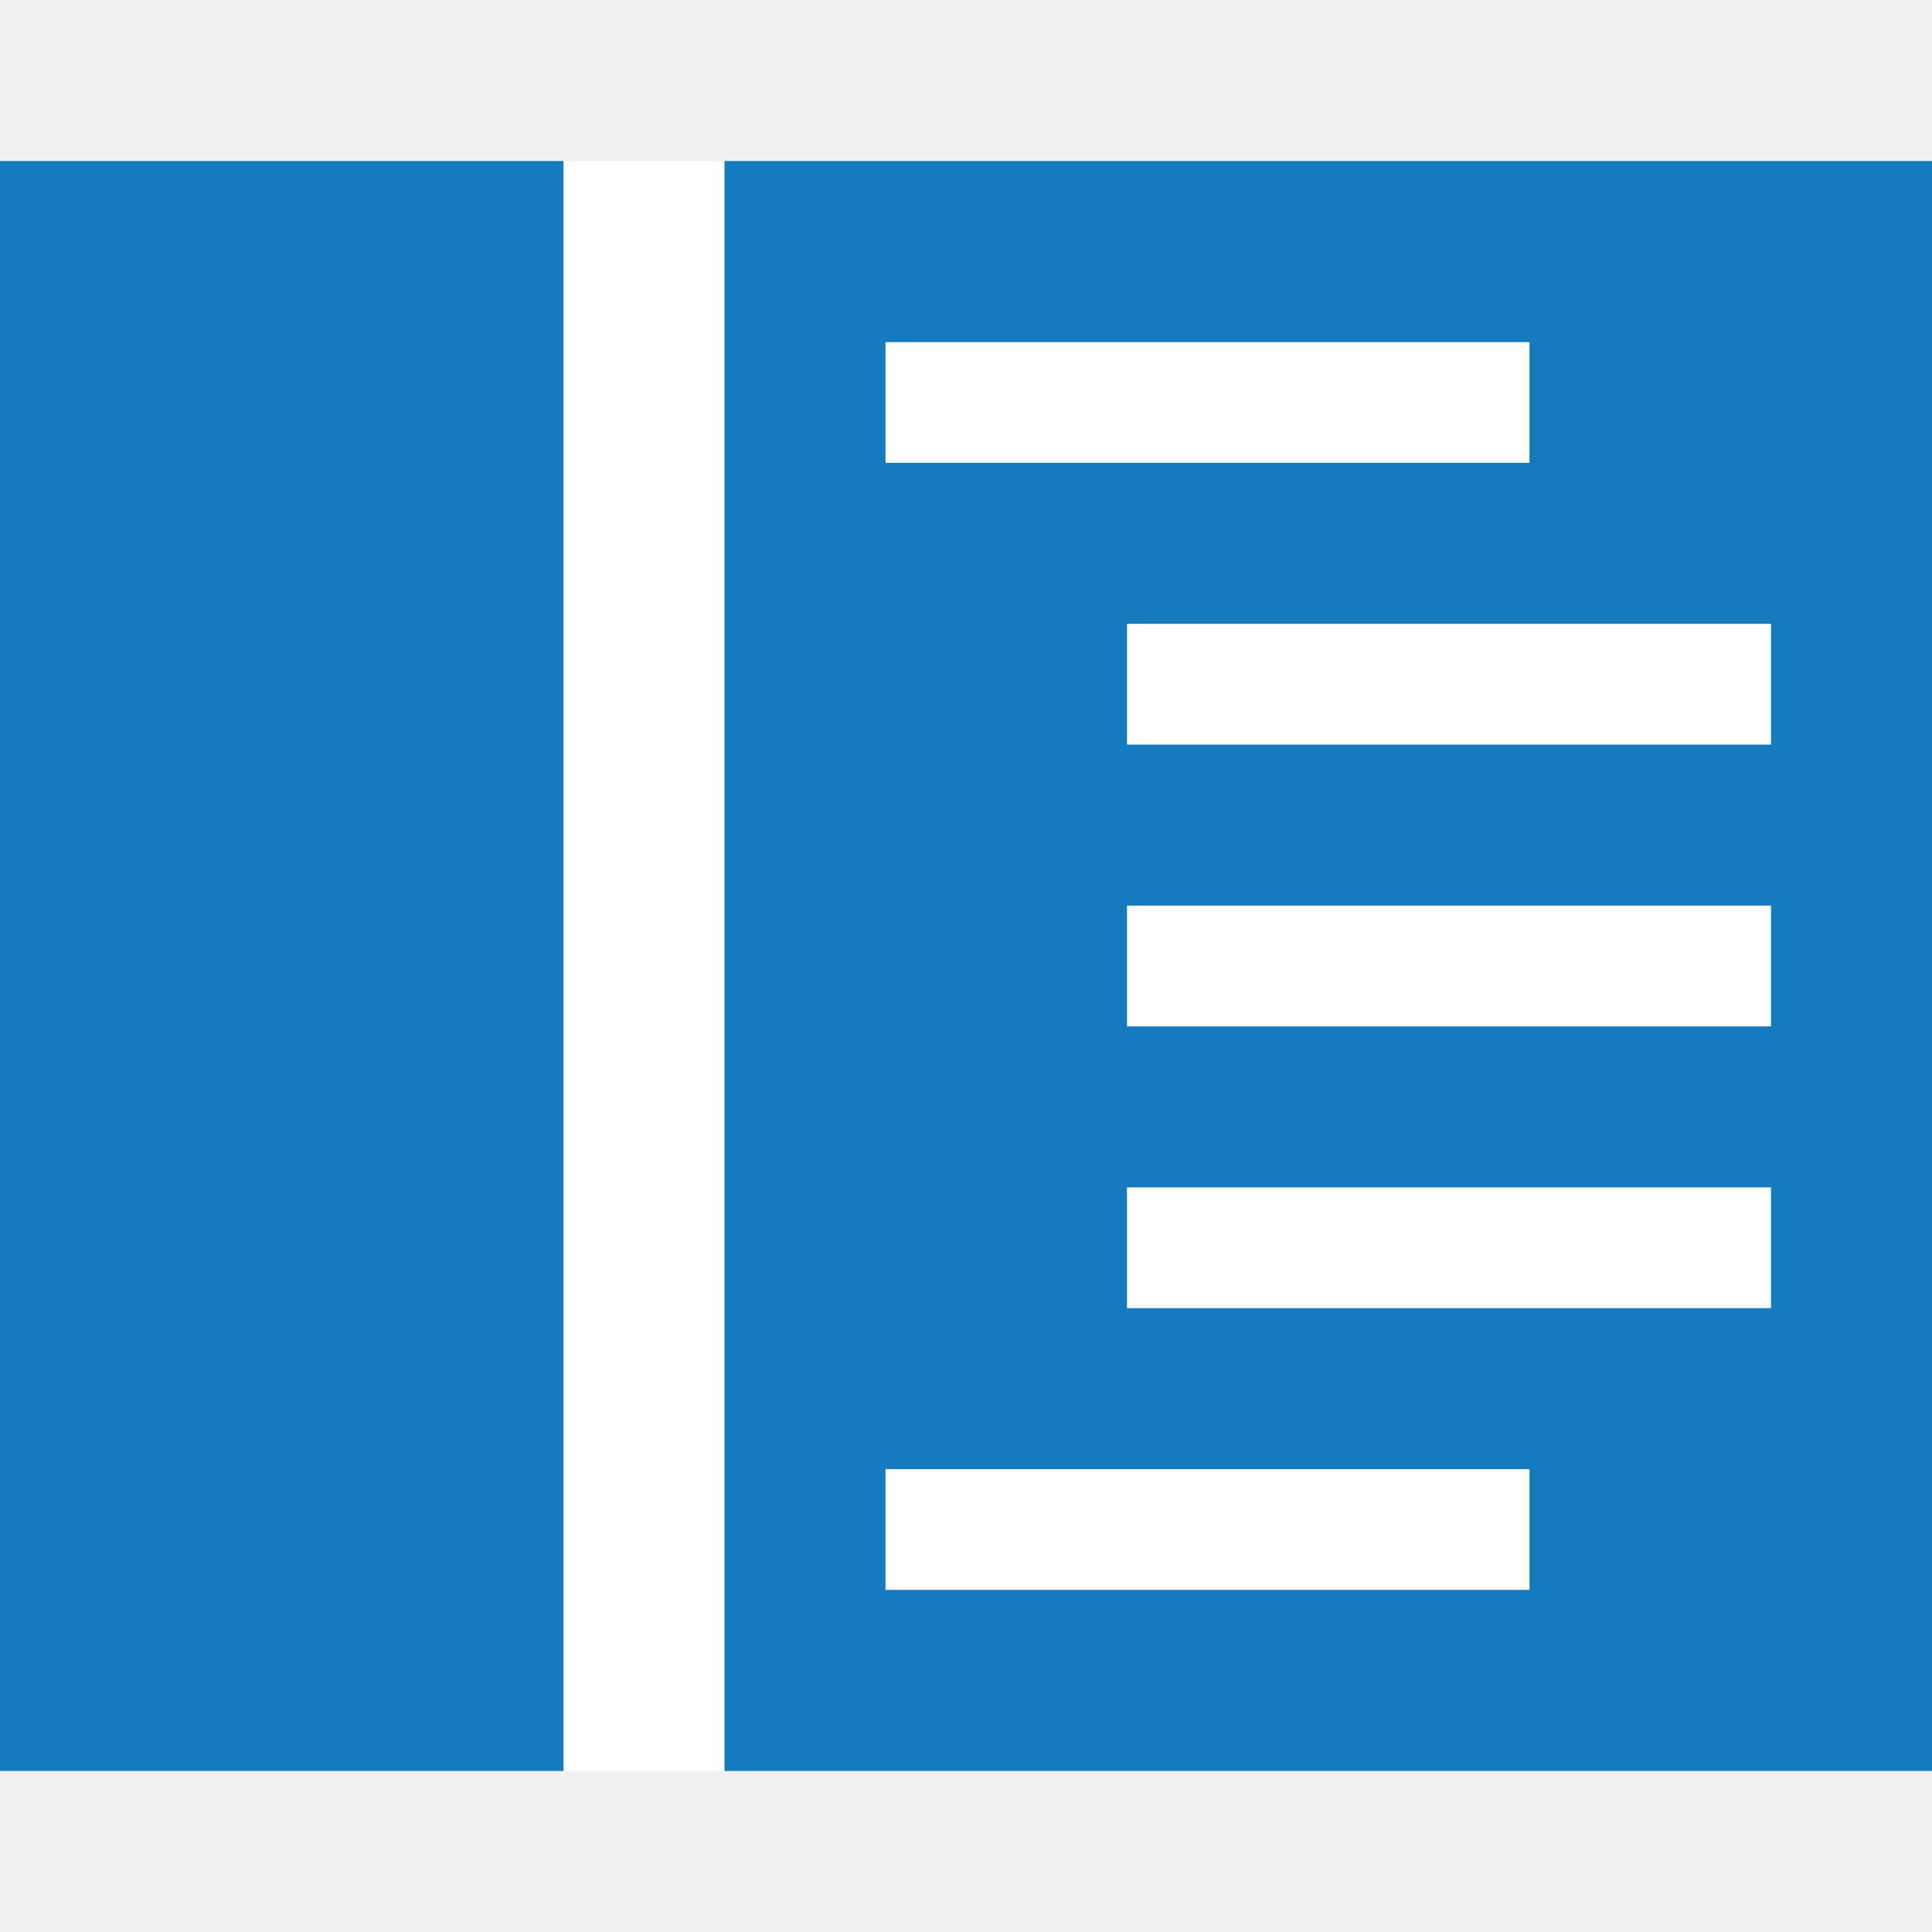
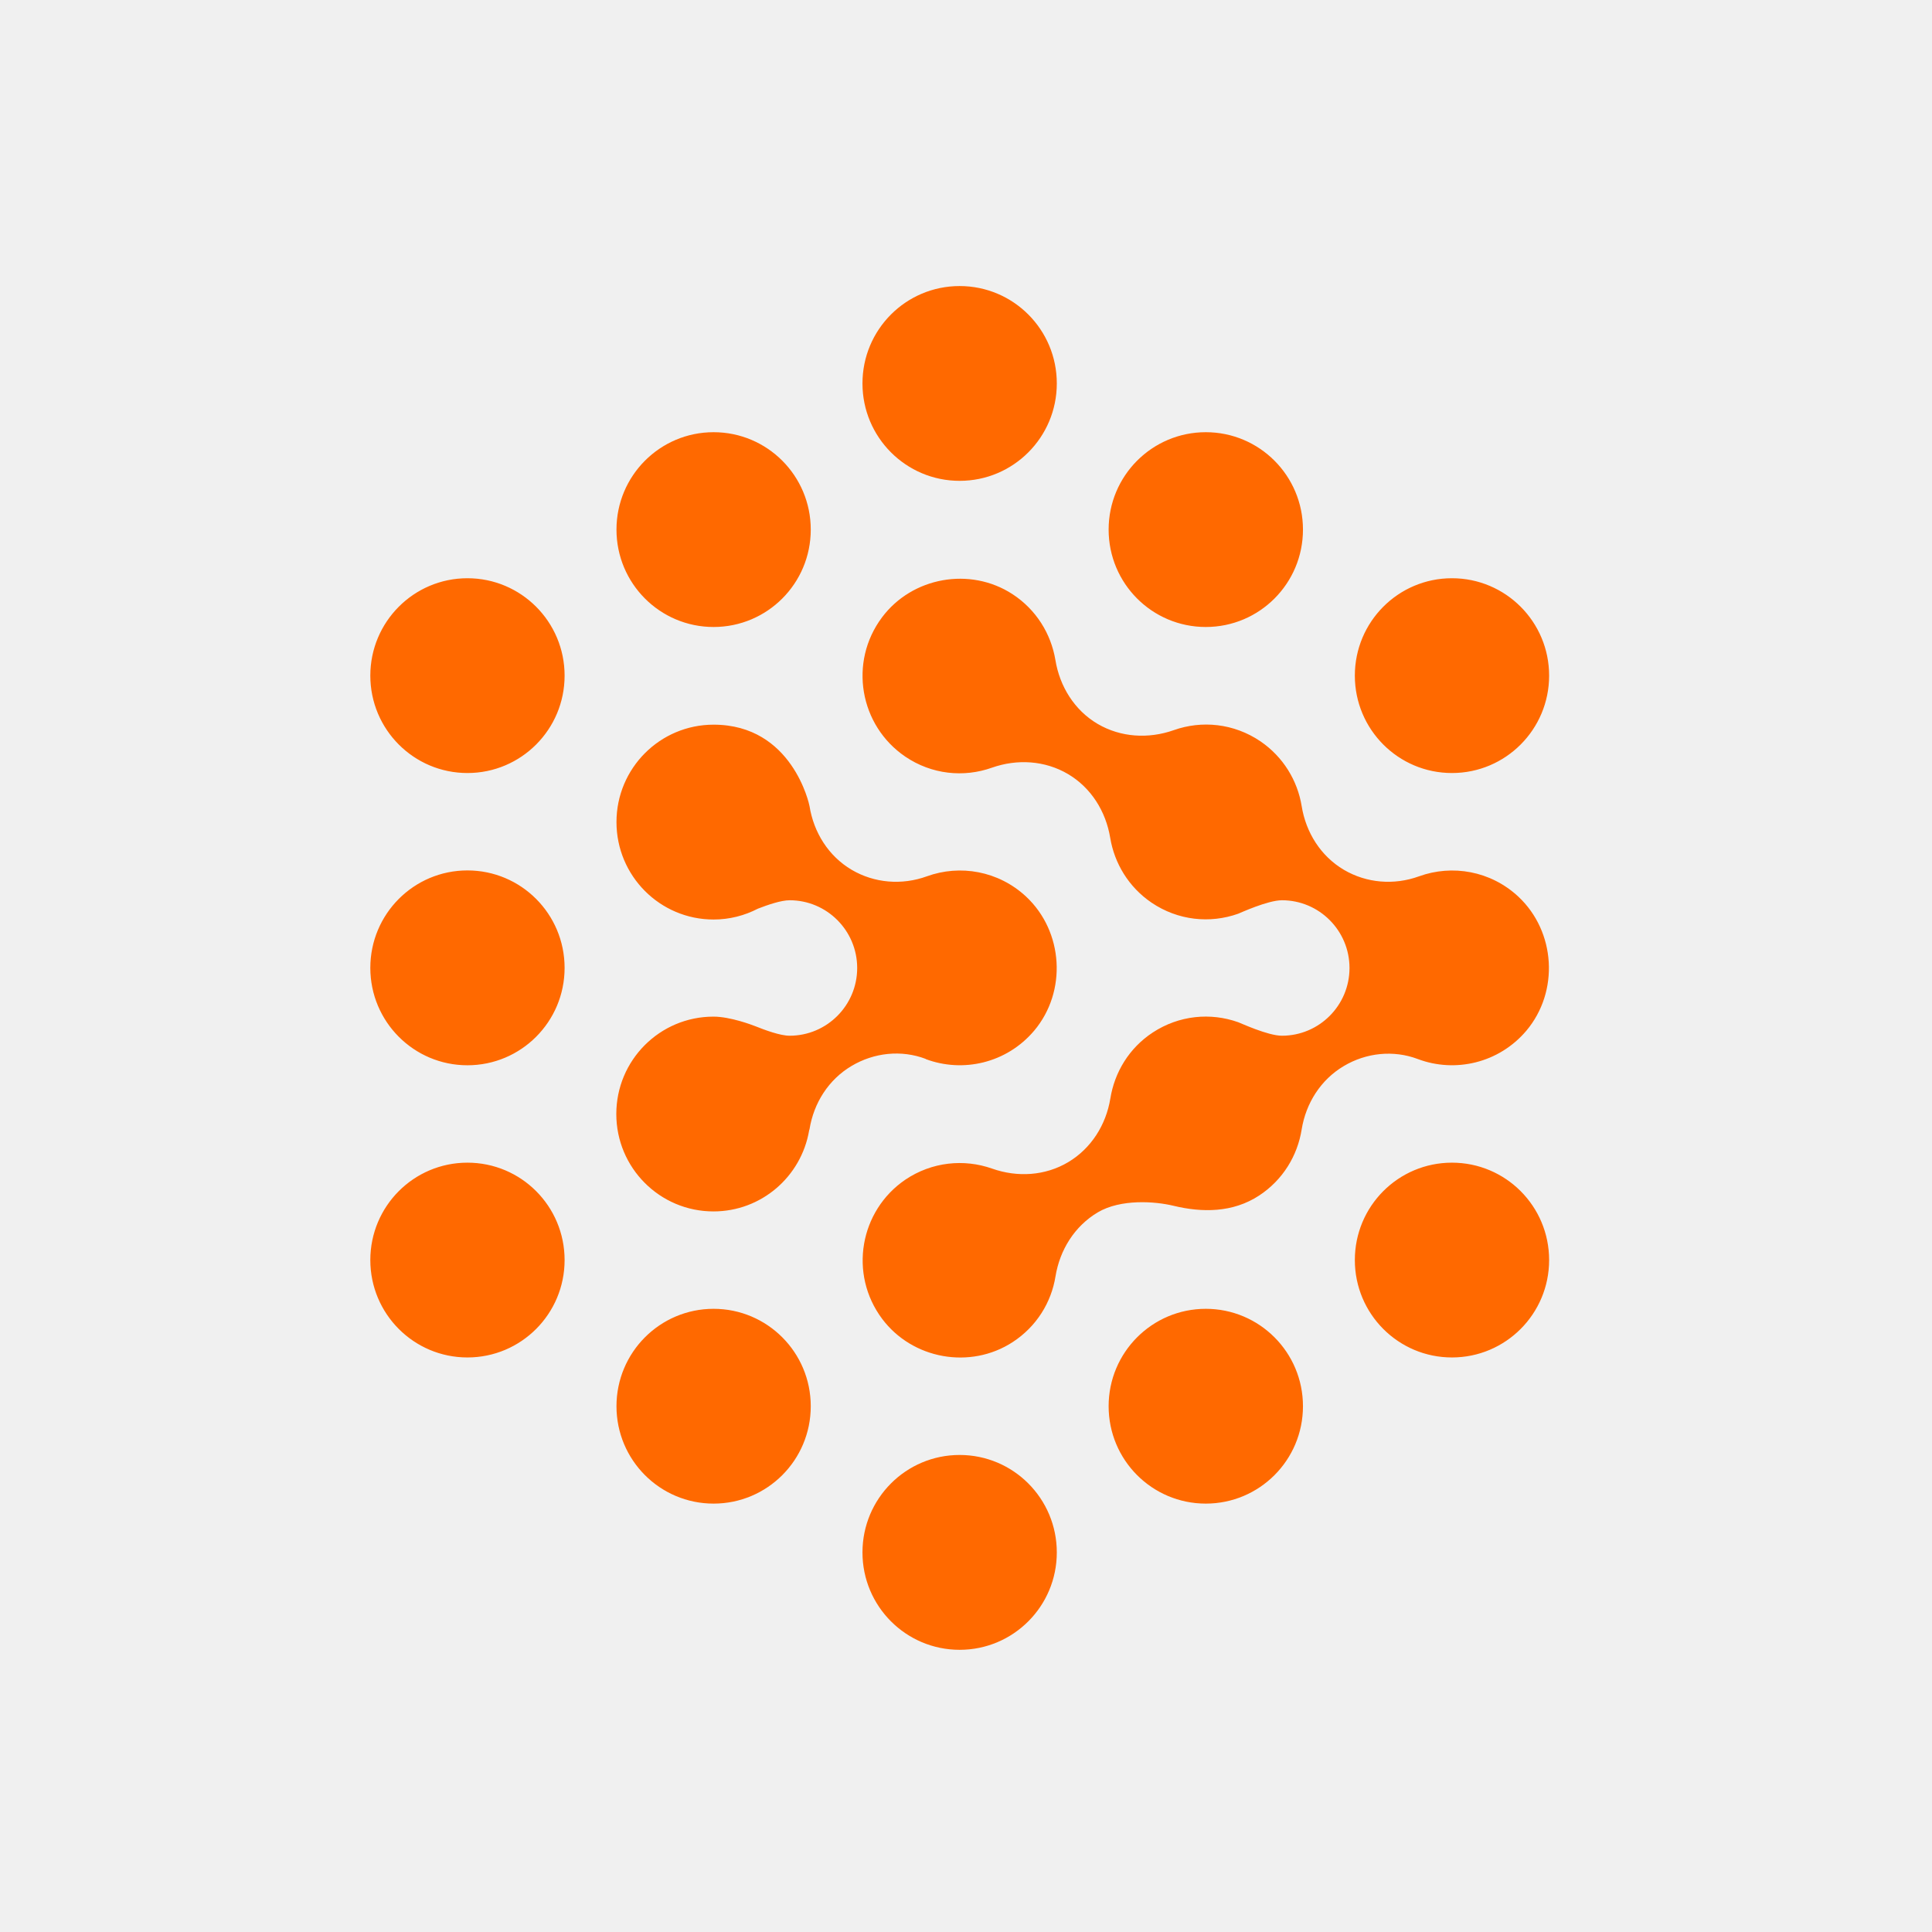
- <svg xmlns="http://www.w3.org/2000/svg" id="Layer_1" viewBox="0 0 1024 1024">
-   <style>.st0{fill:#f6f6f6;fill-opacity:0}.st1{fill:#fff}.st2{fill:#167abf}</style>
-   <path class="st0" d="M1024 1024H0V0h1024v1024z" />
-   <path class="st1" d="M1024 85.333v853.333H0V85.333h1024z" />
-   <path class="st2" d="M0 85.333h298.667v853.333H0V85.333zm1024 0v853.333H384V85.333h640zm-554.667 160h341.333v-64H469.333v64zm341.334 533.334H469.333v64h341.333l.001-64zm128-149.334H597.333v64h341.333l.001-64zm0-149.333H597.333v64h341.333l.001-64zm0-149.333H597.333v64h341.333l.001-64z" />
+ <svg xmlns="http://www.w3.org/2000/svg" width="1024" height="1024" viewBox="-4.5 -5 30 34" fill="none">
+   <path d="M19.052 8.604C19.997 8.604 20.762 7.837 20.762 6.89C20.762 5.943 19.997 5.176 19.052 5.176C18.107 5.176 17.343 5.943 17.343 6.89C17.343 7.837 18.107 8.604 19.052 8.604ZM19.052 15.461C18.107 15.461 17.343 16.227 17.343 17.175C17.343 18.122 18.107 18.889 19.052 18.889C19.997 18.889 20.762 18.122 20.762 17.175C20.762 16.227 19.997 15.461 19.052 15.461ZM10.388 20.605C9.443 20.605 8.678 21.372 8.678 22.32C8.678 23.267 9.443 24.034 10.388 24.034C11.333 24.034 12.098 23.267 12.098 22.32C12.098 21.372 11.333 20.605 10.388 20.605ZM18.453 13.638C19.106 13.883 19.876 13.712 20.362 13.138C20.942 12.448 20.878 11.394 20.219 10.778C19.733 10.326 19.057 10.21 18.472 10.422C18.033 10.581 17.55 10.543 17.148 10.306C16.743 10.066 16.482 9.651 16.407 9.185C16.334 8.738 16.084 8.32 15.68 8.045C15.213 7.729 14.649 7.674 14.155 7.85C13.711 8.006 13.223 7.978 12.816 7.739C12.409 7.499 12.149 7.081 12.073 6.613C11.996 6.156 11.738 5.73 11.318 5.456C10.573 4.971 9.552 5.154 9.021 5.866C8.432 6.655 8.627 7.768 9.431 8.315C9.897 8.631 10.462 8.686 10.956 8.51C11.399 8.354 11.888 8.382 12.295 8.622C12.7 8.861 12.961 9.277 13.038 9.745C13.112 10.192 13.361 10.61 13.765 10.885C14.232 11.201 14.796 11.256 15.29 11.08C15.322 11.068 15.81 10.843 16.06 10.843C16.716 10.843 17.249 11.377 17.249 12.035C17.249 12.693 16.716 13.227 16.06 13.227C15.81 13.227 15.325 13 15.292 12.99C14.806 12.816 14.251 12.866 13.787 13.17C13.368 13.445 13.114 13.873 13.04 14.333C12.964 14.795 12.704 15.211 12.297 15.453C11.893 15.693 11.404 15.723 10.958 15.565C10.464 15.391 9.9 15.446 9.433 15.76C8.629 16.307 8.434 17.42 9.024 18.209C9.557 18.921 10.575 19.104 11.321 18.619C11.742 18.345 12.002 17.919 12.075 17.462C12.152 16.994 12.411 16.579 12.818 16.336C13.223 16.096 13.827 16.141 14.153 16.22C14.653 16.341 15.194 16.344 15.658 16.04C16.077 15.765 16.334 15.337 16.407 14.877C16.482 14.414 16.743 14.001 17.148 13.761C17.542 13.526 18.023 13.475 18.453 13.638ZM9.791 13.638C10.445 13.883 11.214 13.712 11.7 13.138C12.28 12.448 12.216 11.394 11.557 10.778C11.071 10.326 10.395 10.21 9.811 10.422C9.372 10.581 8.888 10.543 8.486 10.306C8.081 10.066 7.82 9.651 7.746 9.185C7.743 9.163 7.447 7.753 6.058 7.753C5.114 7.753 4.349 8.52 4.349 9.467C4.349 10.415 5.114 11.182 6.058 11.182C6.34 11.182 6.604 11.112 6.838 10.991C7.011 10.924 7.245 10.843 7.396 10.843C8.052 10.843 8.585 11.377 8.585 12.035C8.585 12.693 8.052 13.227 7.396 13.227C7.23 13.227 6.964 13.128 6.791 13.059C6.734 13.037 6.352 12.891 6.056 12.891C5.111 12.891 4.346 13.658 4.346 14.605C4.346 15.552 5.111 16.319 6.056 16.319C6.9 16.319 7.6 15.706 7.739 14.897C7.739 14.889 7.743 14.882 7.746 14.874C7.82 14.412 8.081 13.999 8.486 13.759C8.881 13.524 9.362 13.472 9.791 13.635V13.638ZM14.72 18.033C13.775 18.033 13.01 18.8 13.01 19.747C13.01 20.695 13.775 21.461 14.72 21.461C15.665 21.461 16.43 20.695 16.43 19.747C16.43 18.8 15.665 18.033 14.72 18.033ZM10.388 3.462C11.333 3.462 12.098 2.695 12.098 1.748C12.098 0.8 11.333 0.034 10.388 0.034C9.443 0.034 8.678 0.8 8.678 1.748C8.678 2.695 9.443 3.462 10.388 3.462ZM6.058 18.033C5.114 18.033 4.349 18.8 4.349 19.747C4.349 20.695 5.114 21.461 6.058 21.461C7.003 21.461 7.768 20.695 7.768 19.747C7.768 18.8 7.003 18.033 6.058 18.033ZM14.72 6.034C15.665 6.034 16.43 5.268 16.43 4.32C16.43 3.373 15.665 2.606 14.72 2.606C13.775 2.606 13.01 3.373 13.01 4.32C13.01 5.268 13.775 6.034 14.72 6.034ZM6.058 6.034C7.003 6.034 7.768 5.268 7.768 4.32C7.768 3.373 7.003 2.606 6.058 2.606C5.114 2.606 4.349 3.373 4.349 4.32C4.349 5.268 5.114 6.034 6.058 6.034ZM1.726 5.176C0.782 5.176 0.017 5.943 0.017 6.89C0.017 7.837 0.782 8.604 1.726 8.604C2.671 8.604 3.436 7.837 3.436 6.89C3.436 5.943 2.671 5.176 1.726 5.176ZM1.726 15.461C0.782 15.461 0.017 16.227 0.017 17.175C0.017 18.122 0.782 18.889 1.726 18.889C2.671 18.889 3.436 18.122 3.436 17.175C3.436 16.227 2.671 15.461 1.726 15.461ZM1.726 10.318C0.782 10.318 0.017 11.085 0.017 12.033C0.017 12.98 0.782 13.747 1.726 13.747C2.671 13.747 3.436 12.98 3.436 12.033C3.436 11.085 2.671 10.318 1.726 10.318Z" fill="#FF6900" />
</svg>
